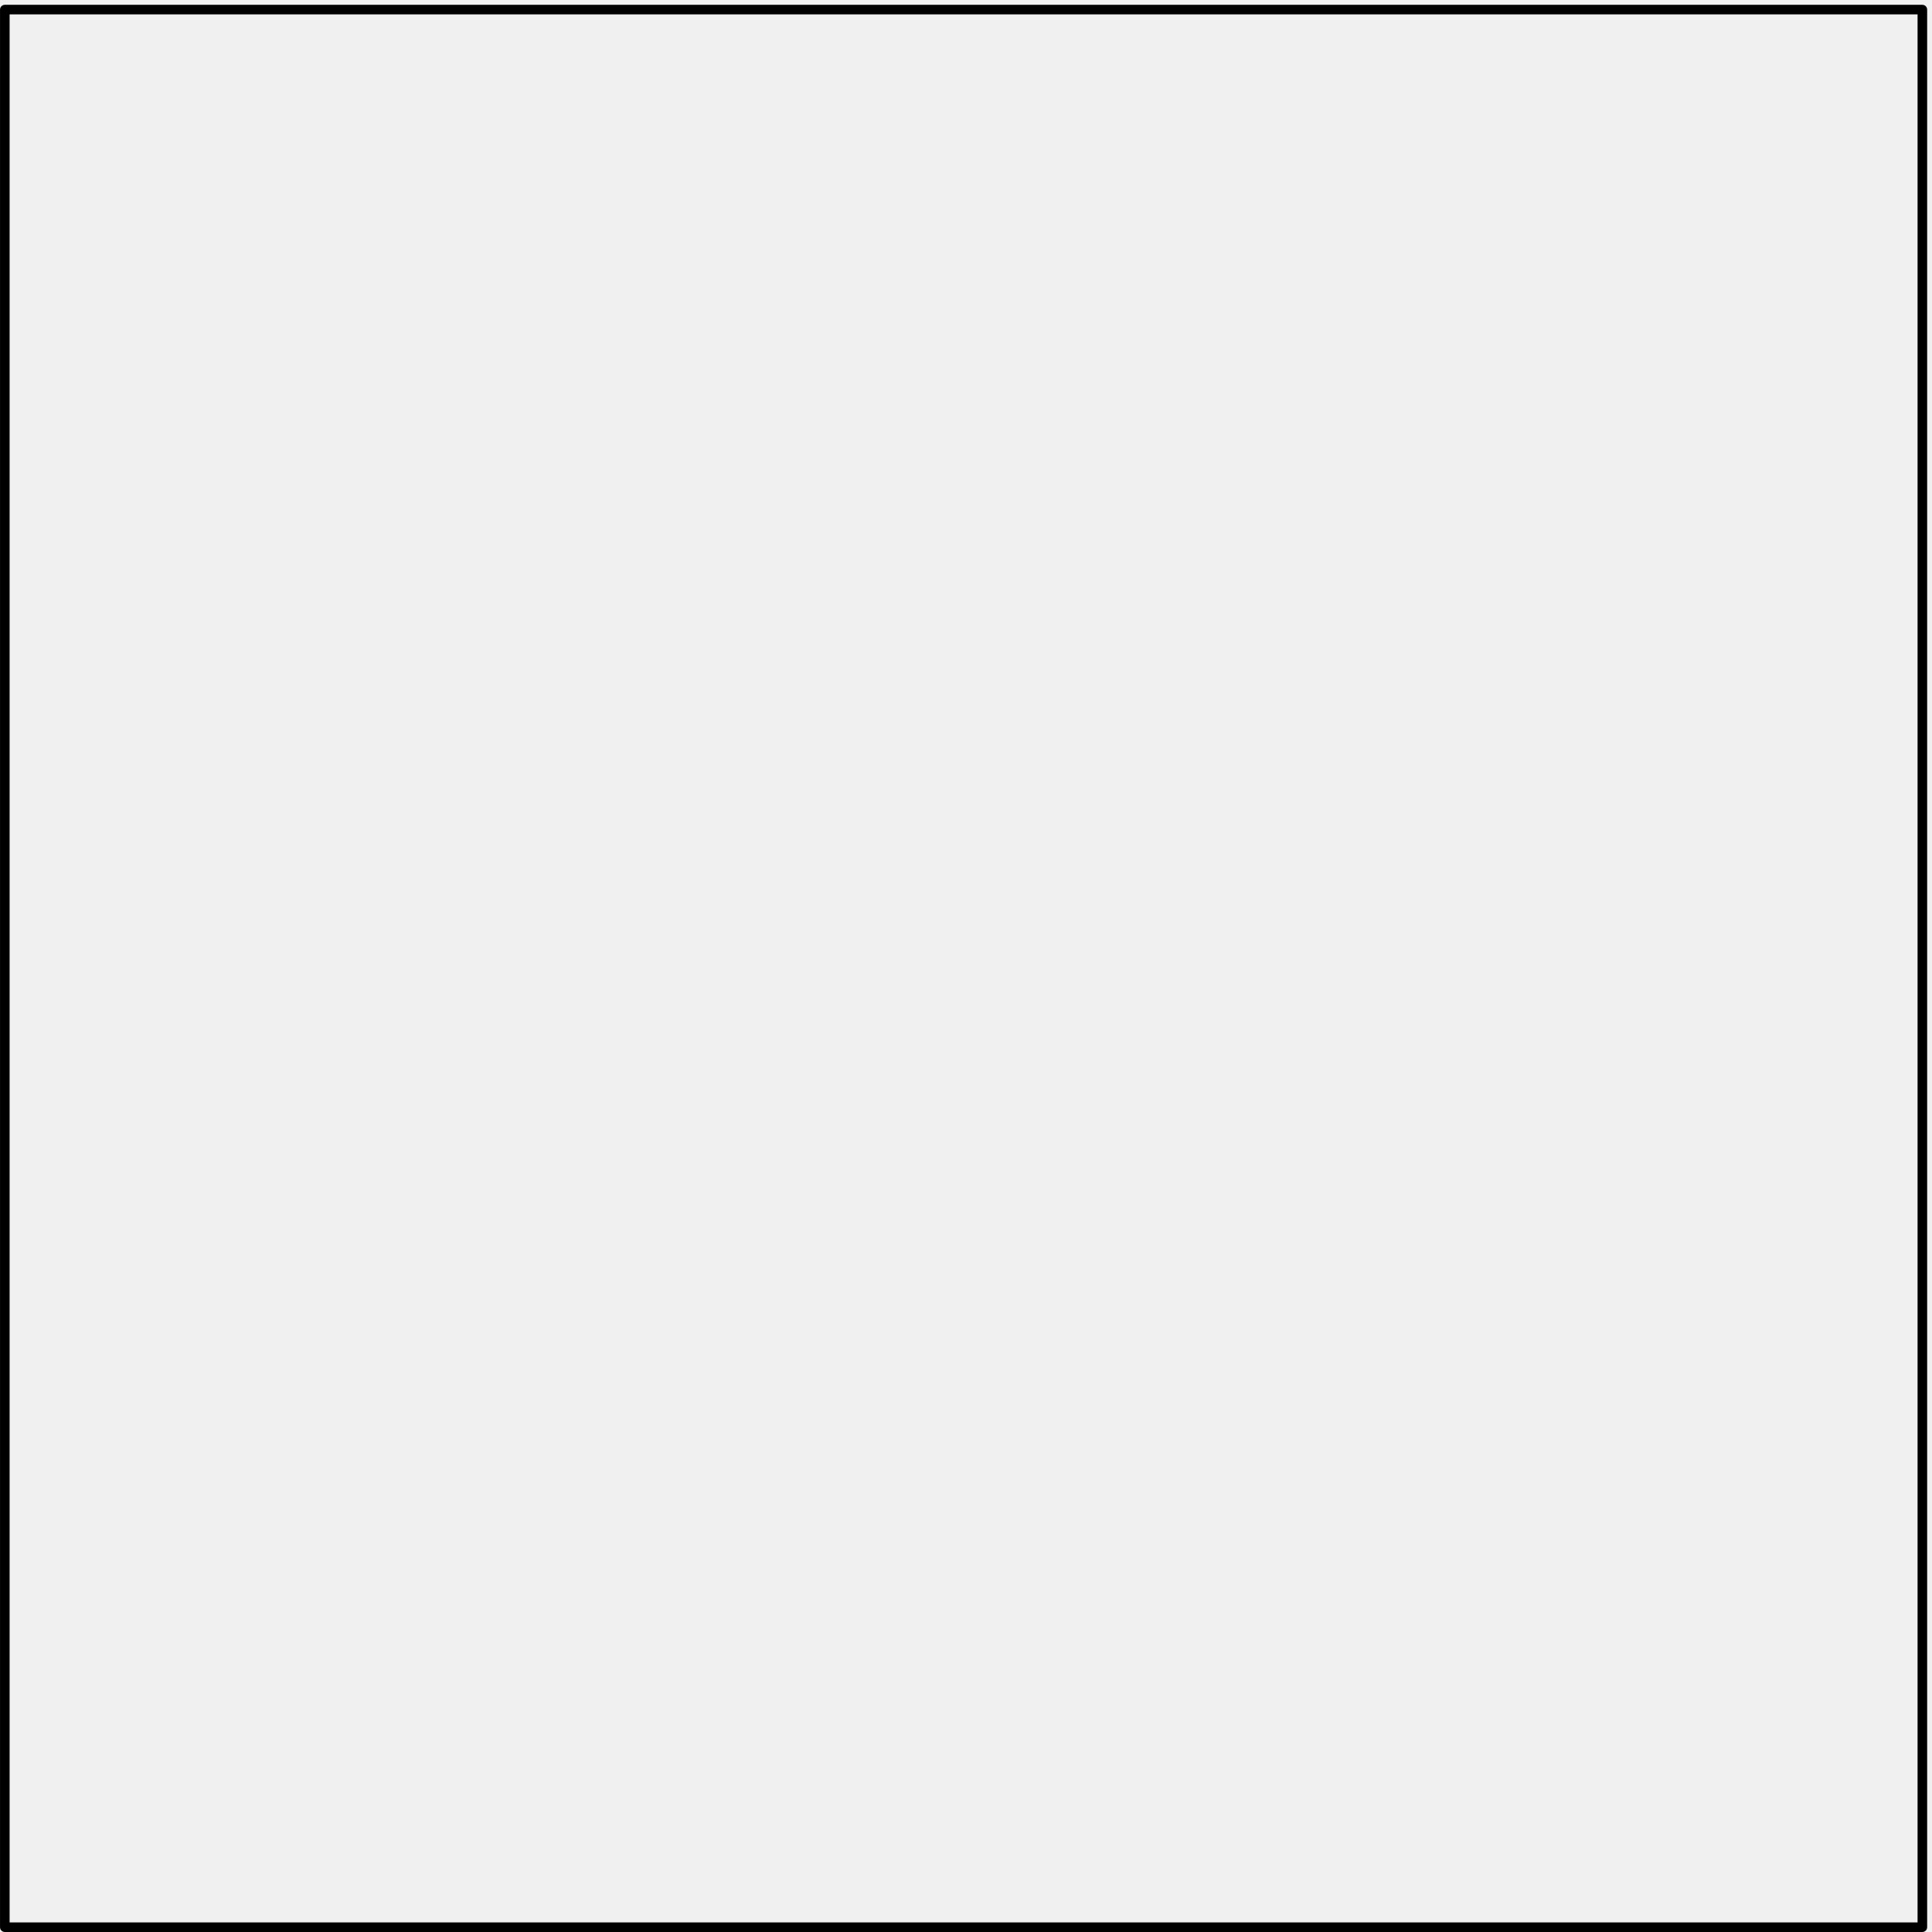
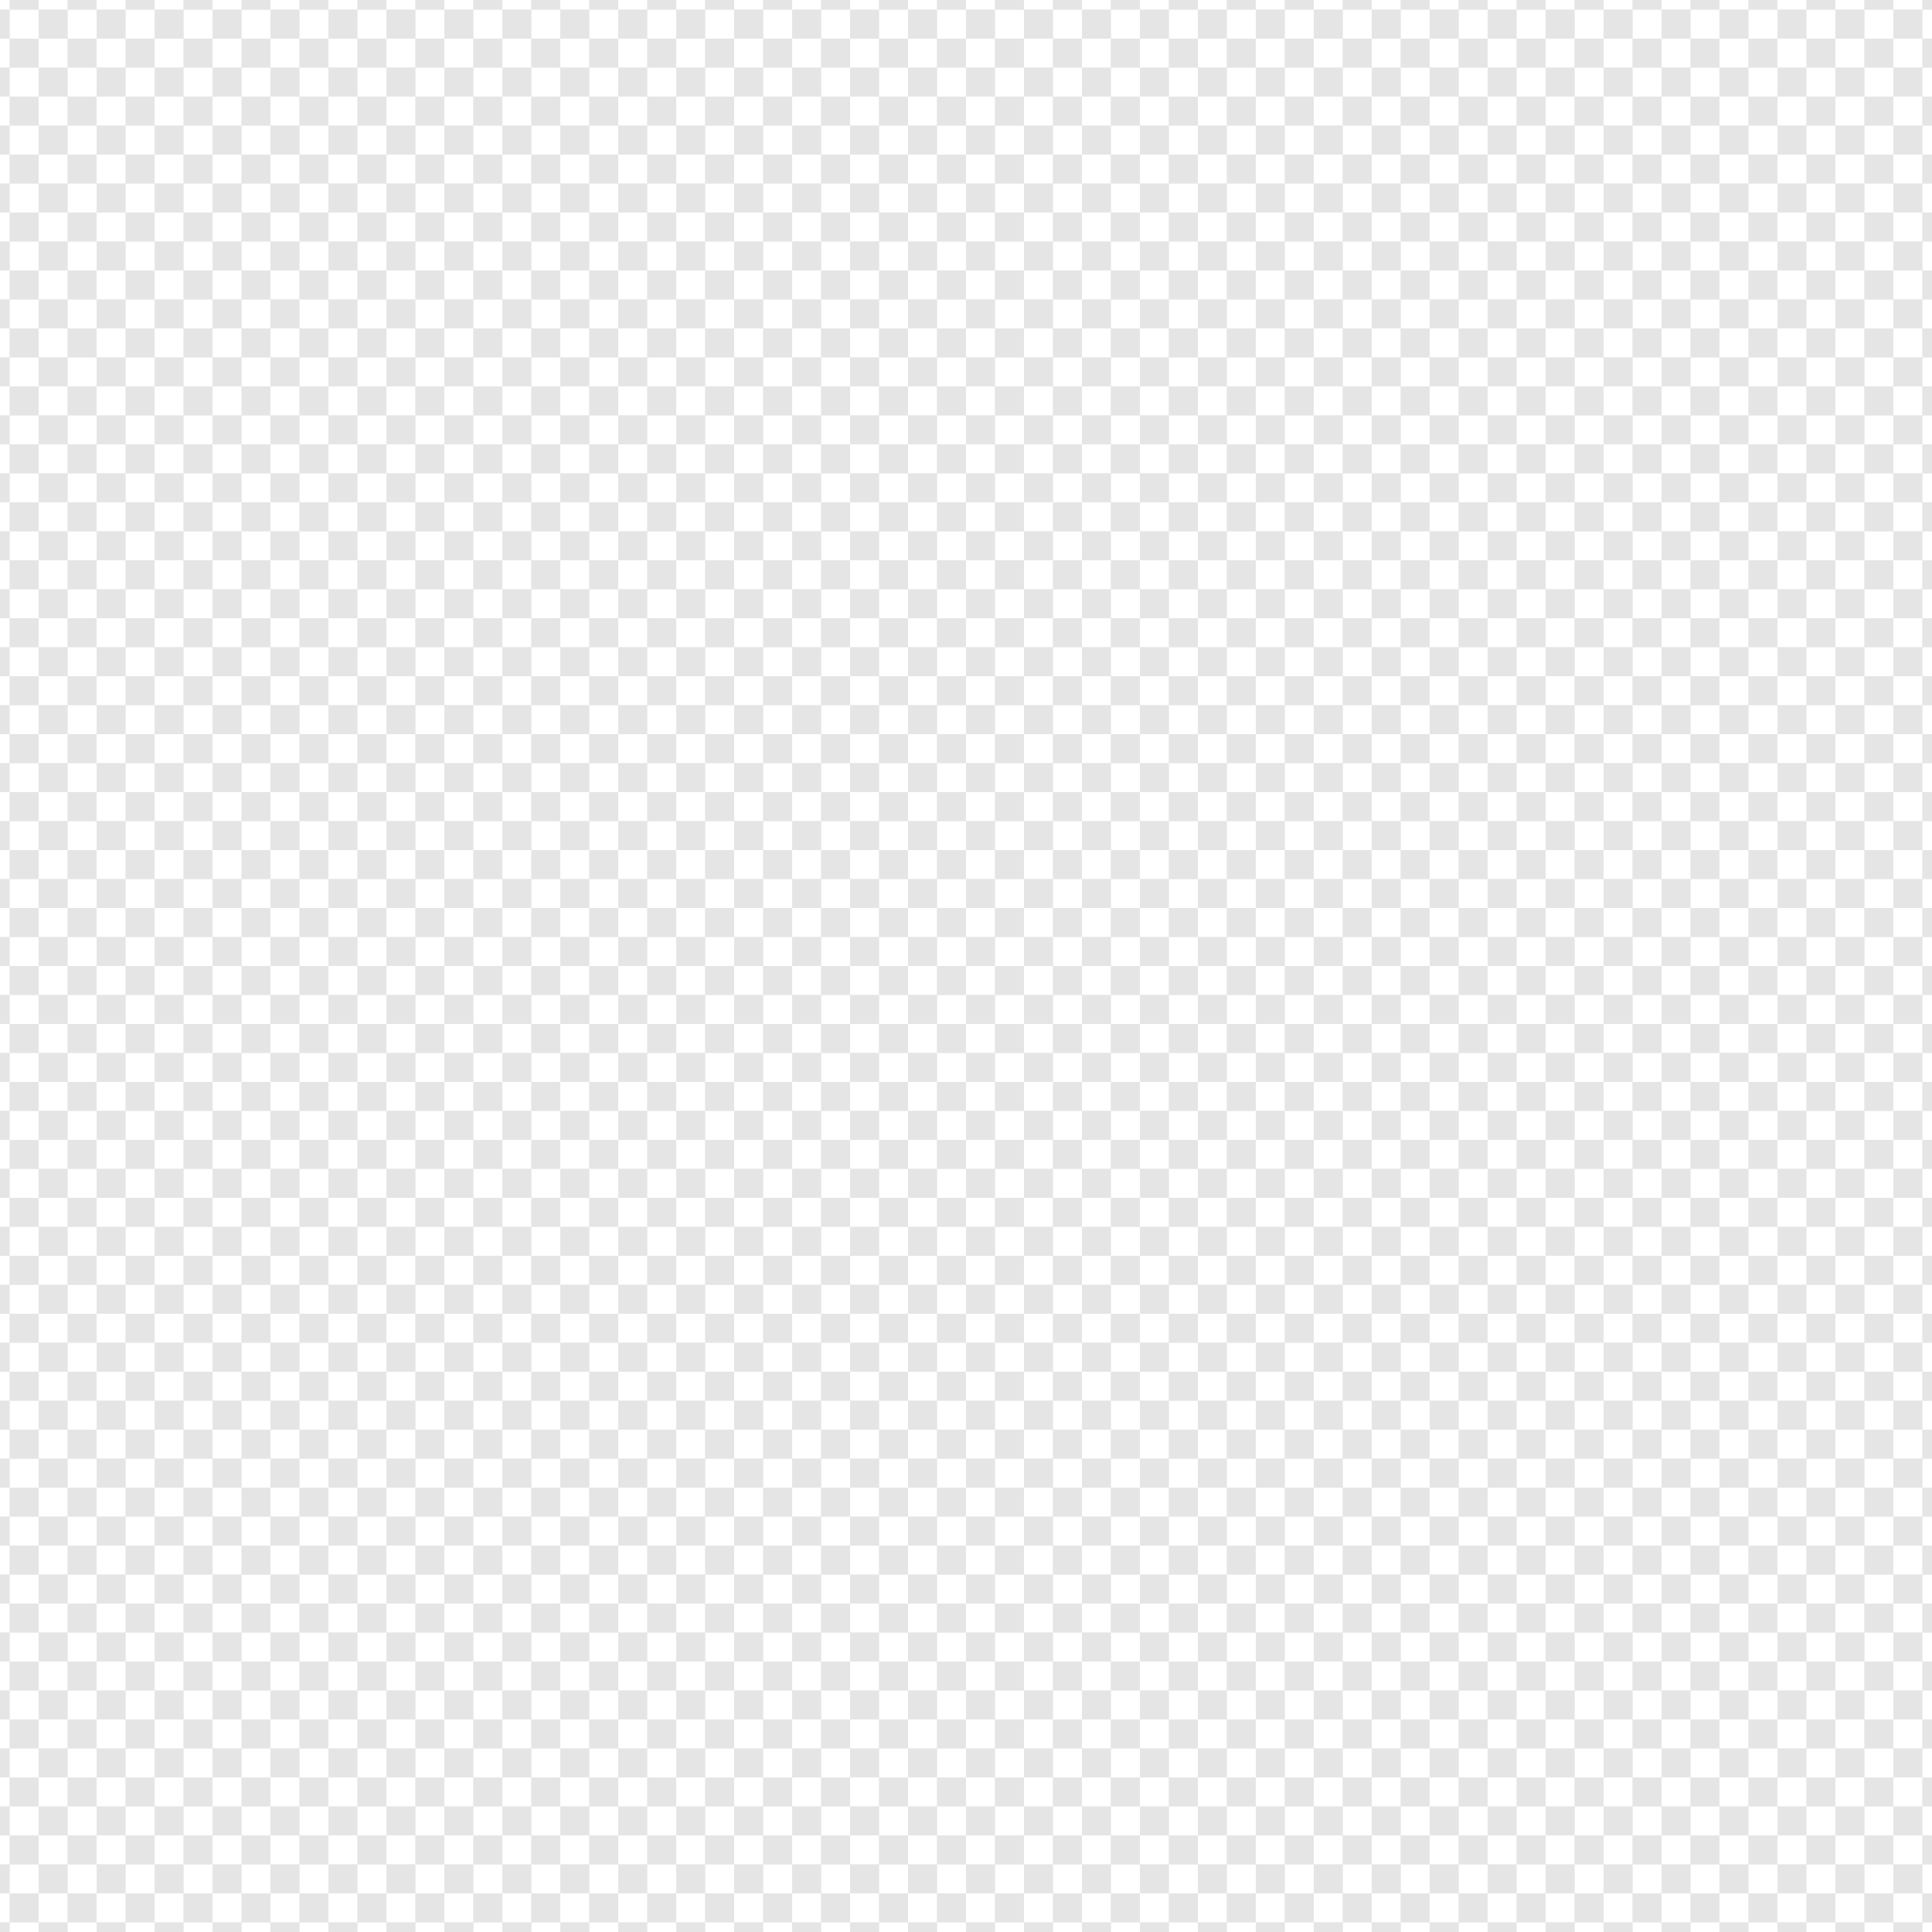
- <svg xmlns="http://www.w3.org/2000/svg" version="1.0" width="400" height="400" id="svg2">
-   <defs id="defs5" />
-   <rect width="397.008" height="397.015" x="0.996" y="1.989" style="opacity:1;fill:none;fill-opacity:1;fill-rule:evenodd;stroke:#000000;stroke-width:1.985;stroke-linecap:round;stroke-linejoin:round;stroke-miterlimit:4;stroke-dasharray:none;stroke-dashoffset:0;stroke-opacity:1" id="rect1306" />
+ <svg xmlns="http://www.w3.org/2000/svg" version="1.1" viewBox="-500 -500 1000 1000">
+   <defs>
+     <pattern id="CheckerPattern" patternUnits="userSpaceOnUse" x="0" y="0" width="30" height="30" viewBox="0 0 30 30">
+       <rect fill="#FFF" stroke="none" x="0" y="0" height="15" width="15" />
+       <rect fill="#FFF" stroke="none" x="15" y="15" height="15" width="15" />
+       <rect fill="#E5E5E5" stroke="none" x="15" y="0" height="15" width="15" />
+       <rect fill="#E5E5E5" stroke="none" x="0" y="15" height="15" width="15" />
+     </pattern>
+   </defs>
+   <g>
+     <rect fill="url(#CheckerPattern)" stroke="none" x="-500" y="-500" width="1000" height="1000" />
+   </g>
</svg>
